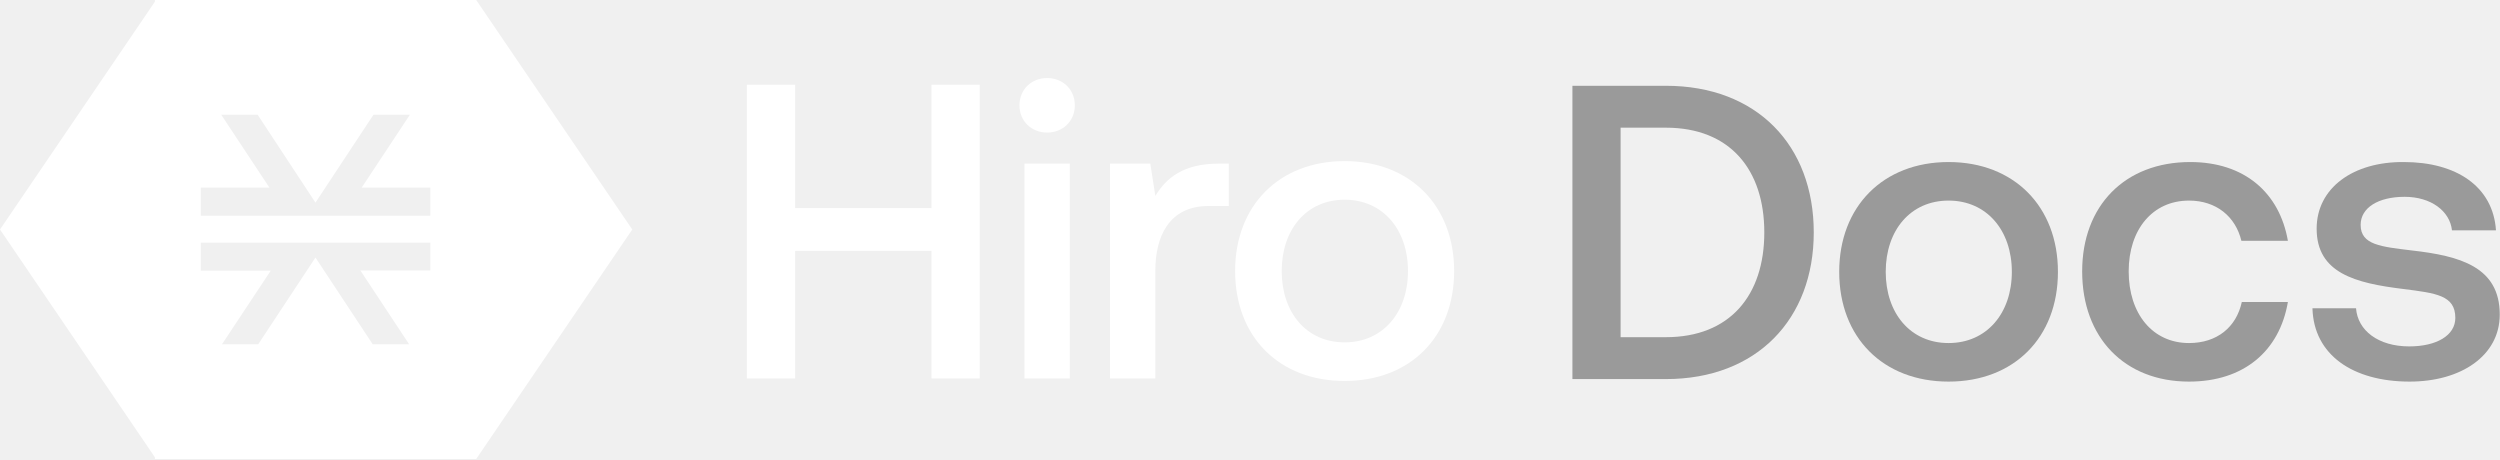
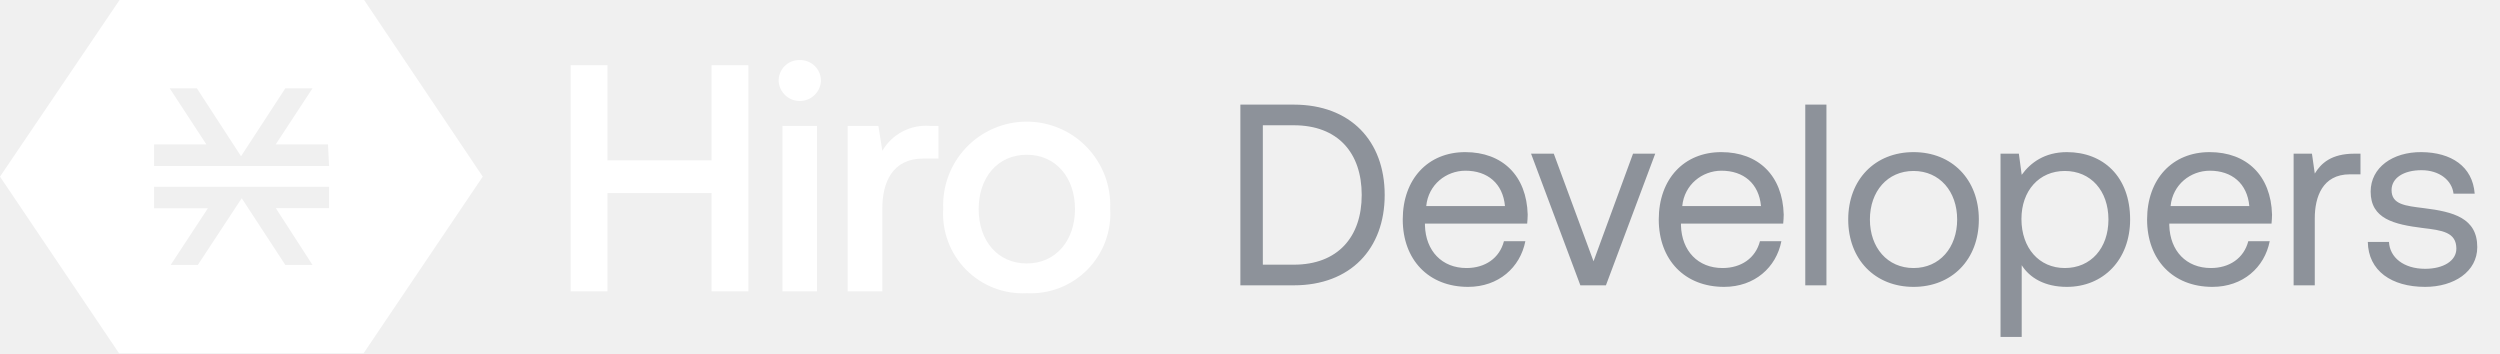
- <svg xmlns="http://www.w3.org/2000/svg" width="3031" height="557" viewBox="0 0 3031 557" fill="none">
-   <path d="M1906.39 459.6H2019.67C2129.91 459.6 2199 386.956 2199 281.8C2199 176.136 2129.91 104 2019.67 104H1906.39V459.6ZM1964.81 408.8V154.8H2019.67C2097.4 154.8 2139.05 205.6 2139.05 281.8C2139.05 358 2097.4 408.8 2019.67 408.8H1964.81Z" fill="#9A9A9A" />
-   <path d="M2362.45 462.648C2441.7 462.648 2495.04 409.308 2495.04 329.552C2495.04 250.304 2441.7 196.456 2362.45 196.456C2283.2 196.456 2229.86 250.304 2229.86 329.552C2229.86 409.308 2283.2 462.648 2362.45 462.648ZM2362.45 415.912C2316.22 415.912 2286.25 379.844 2286.25 329.552C2286.25 279.26 2316.22 243.192 2362.45 243.192C2408.68 243.192 2439.16 279.26 2439.16 329.552C2439.16 379.844 2408.68 415.912 2362.45 415.912Z" fill="#9A9A9A" />
-   <path d="M2773.85 366.128H2717.97C2711.37 396.608 2688 415.912 2653.96 415.912C2609.77 415.912 2580.81 380.352 2580.81 329.044C2580.81 278.244 2609.77 243.192 2653.96 243.192C2686.98 243.192 2710.35 262.496 2717.46 291.96H2773.85C2763.69 233.54 2721.02 196.456 2655.49 196.456C2576.24 196.456 2524.42 249.288 2524.42 329.044C2524.42 409.308 2575.73 462.648 2653.96 462.648C2720.51 462.648 2763.69 425.564 2773.85 366.128Z" fill="#9A9A9A" />
-   <path d="M2803.62 373.748C2805.14 430.136 2852.38 462.648 2921.47 462.648C2983.96 462.648 3030.69 431.152 3030.69 381.368C3030.69 323.456 2982.43 310.248 2924.01 303.644C2886.93 299.072 2862.04 297.04 2862.04 272.656C2862.04 251.828 2883.37 238.62 2915.38 238.62C2947.38 238.62 2970.24 255.892 2972.78 279.26H3026.12C3022.56 225.92 2977.86 196.456 2914.36 196.456C2852.89 195.948 2808.7 227.952 2808.7 277.228C2808.7 331.076 2855.43 343.268 2913.85 350.38C2953.48 355.46 2976.84 358 2976.84 385.432C2976.84 406.768 2953.98 419.976 2920.96 419.976C2883.37 419.976 2858.48 400.672 2856.45 373.748H2803.62Z" fill="#9A9A9A" />
-   <path d="M905.528 102.741V458.827H964.028V304.184H1129.35V458.827H1187.85V102.741H1129.35V252.297H964.028V102.741H905.528Z" fill="white" />
-   <path d="M1269.56 94.602C1250.74 94.602 1235.98 108.337 1235.98 127.667C1235.98 146.998 1250.74 160.732 1269.56 160.732C1288.38 160.732 1303.13 146.998 1303.13 127.667C1303.13 108.337 1288.38 94.602 1269.56 94.602ZM1242.09 198.376V458.827H1297.03V198.376H1242.09Z" fill="white" />
-   <path d="M1477.55 198.376C1434.82 198.376 1413.96 215.671 1400.73 237.545L1394.63 198.376H1345.8V458.827H1400.73V328.093C1400.73 287.906 1416.5 249.754 1465.34 249.754H1489.76V198.376H1477.55Z" fill="white" />
-   <path d="M1630.23 461.879C1709.59 461.879 1763 408.467 1763 328.601C1763 249.245 1709.59 195.324 1630.23 195.324C1550.87 195.324 1497.46 249.245 1497.46 328.601C1497.46 408.467 1550.87 461.879 1630.23 461.879ZM1630.23 415.08C1583.94 415.08 1553.93 378.962 1553.93 328.601C1553.93 278.241 1583.94 242.123 1630.23 242.123C1676.52 242.123 1707.04 278.241 1707.04 328.601C1707.04 378.962 1676.52 415.08 1630.23 415.08Z" fill="white" />
-   <path fill-rule="evenodd" clip-rule="evenodd" d="M577.349 556.481L766.552 278.24L577.349 0H187.812V2.046L0 278.241L187.812 554.435V556.481L189.203 556.481L577.349 556.481ZM521.701 227.428H438.532L496.937 139.12H452.783L382.464 245.651L312.378 139.12H268.224L326.629 227.428H243.46V261.537H521.701V227.428ZM436.897 327.884L496.003 417.361H451.848L382.464 312.232L313.079 417.361H269.158L328.264 328.118H243.46V294.243H521.701V327.884H436.897Z" fill="white" />
+ <svg xmlns="http://www.w3.org/2000/svg" width="184" height="26" viewBox="0 0 184 26" fill="none">
+   <path d="M42 4.8V21.44H44.71V14.21H52.37V21.44H55.08V4.8H52.37V11.8H44.71V4.8H42Z" fill="white" />
+   <path d="M58.86 4.42C58.652 4.414 58.446 4.451 58.253 4.529C58.06 4.607 57.886 4.724 57.74 4.872C57.595 5.02 57.482 5.197 57.408 5.391C57.334 5.585 57.3 5.792 57.31 6C57.341 6.391 57.519 6.756 57.807 7.022C58.095 7.288 58.473 7.435 58.865 7.435C59.257 7.435 59.635 7.288 59.923 7.022C60.211 6.756 60.389 6.391 60.42 6C60.428 5.792 60.394 5.585 60.319 5.39C60.243 5.196 60.129 5.02 59.983 4.872C59.837 4.723 59.661 4.607 59.468 4.529C59.275 4.452 59.068 4.414 58.86 4.42ZM57.59 9.27V21.44H60.13V9.27H57.59Z" fill="white" />
+   <path d="M68.49 9.27C67.785 9.205 67.077 9.342 66.448 9.667C65.819 9.991 65.296 10.488 64.94 11.1L64.65 9.27H62.39V21.44H64.94V15.33C64.94 13.45 65.67 11.67 67.94 11.67H69.07V9.27H68.49Z" fill="white" />
+   <path d="M75.57 21.58C76.395 21.621 77.219 21.488 77.989 21.188C78.758 20.888 79.456 20.429 80.036 19.841C80.616 19.252 81.064 18.548 81.353 17.774C81.641 17 81.763 16.174 81.71 15.35C81.743 14.522 81.609 13.696 81.316 12.921C81.022 12.147 80.574 11.44 80.001 10.842C79.427 10.244 78.738 9.769 77.976 9.444C77.213 9.119 76.394 8.952 75.565 8.952C74.737 8.952 73.917 9.119 73.154 9.444C72.392 9.769 71.703 10.244 71.129 10.842C70.556 11.44 70.108 12.147 69.815 12.921C69.521 13.696 69.387 14.522 69.42 15.35C69.367 16.175 69.489 17.002 69.778 17.777C70.067 18.552 70.517 19.256 71.097 19.845C71.678 20.433 72.377 20.892 73.148 21.191C73.919 21.49 74.744 21.623 75.57 21.58ZM75.57 19.39C73.42 19.39 72.03 17.71 72.03 15.39C72.03 13.07 73.42 11.39 75.57 11.39C77.72 11.39 79.12 13.08 79.12 15.39C79.12 17.7 77.71 19.39 75.57 19.39Z" fill="white" />
+   <path d="M26.8 0H8.8L0 13L8.76 26H26.76L35.53 13L26.8 0ZM24.22 15.32H20.3L23 19.5H21L17.79 14.59L14.56 19.5H12.56L15.3 15.33H11.34V13.75H24.22V15.32ZM24.22 12.22H11.34V10.63H15.19L12.49 6.5H14.49L17.74 11.5L21 6.5H23L20.29 10.63H24.14L24.22 12.22Z" fill="white" />
+   <path d="M91.292 21H95.225C99.386 21 101.913 18.321 101.913 14.35C101.913 10.36 99.386 7.7 95.225 7.7H91.292V21ZM92.945 19.48V9.22H95.225C98.455 9.22 100.222 11.234 100.222 14.35C100.222 17.447 98.455 19.48 95.225 19.48H92.945ZM103.242 16.155C103.242 19.119 105.142 21.114 108.049 21.114C110.291 21.114 111.887 19.689 112.267 17.751H110.69C110.367 19.005 109.303 19.727 107.935 19.727C106.13 19.727 104.933 18.473 104.876 16.592V16.459H112.4C112.419 16.231 112.438 16.003 112.438 15.794C112.362 12.925 110.576 11.196 107.84 11.196C105.104 11.196 103.242 13.172 103.242 16.155ZM104.971 15.167C105.123 13.59 106.434 12.564 107.859 12.564C109.474 12.564 110.614 13.495 110.766 15.167H104.971ZM112.686 11.31L116.315 21H118.196L121.825 11.31H120.191L117.284 19.233L114.358 11.31H112.686ZM122.085 16.155C122.085 19.119 123.985 21.114 126.892 21.114C129.134 21.114 130.73 19.689 131.11 17.751H129.533C129.21 19.005 128.146 19.727 126.778 19.727C124.973 19.727 123.776 18.473 123.719 16.592V16.459H131.243C131.262 16.231 131.281 16.003 131.281 15.794C131.205 12.925 129.419 11.196 126.683 11.196C123.947 11.196 122.085 13.172 122.085 16.155ZM123.814 15.167C123.966 13.59 125.277 12.564 126.702 12.564C128.317 12.564 129.457 13.495 129.609 15.167H123.814ZM132.868 7.7V21H134.426V7.7H132.868ZM140.836 21.114C143.667 21.114 145.643 19.1 145.643 16.155C145.643 13.21 143.667 11.196 140.836 11.196C138.005 11.196 136.029 13.21 136.029 16.155C136.029 19.1 138.005 21.114 140.836 21.114ZM140.836 19.727C138.917 19.727 137.625 18.226 137.625 16.155C137.625 14.084 138.917 12.583 140.836 12.583C142.755 12.583 144.047 14.084 144.047 16.155C144.047 18.226 142.755 19.727 140.836 19.727ZM152.122 11.196C150.488 11.196 149.443 11.975 148.797 12.868L148.588 11.31H147.239V24.8H148.797V19.518C149.386 20.449 150.488 21.114 152.122 21.114C154.801 21.114 156.777 19.119 156.777 16.155C156.777 13.001 154.801 11.196 152.122 11.196ZM151.97 19.727C150.07 19.727 148.778 18.245 148.778 16.117C148.778 14.046 150.07 12.583 151.97 12.583C153.889 12.583 155.181 14.046 155.181 16.155C155.181 18.264 153.889 19.727 151.97 19.727ZM158.026 16.155C158.026 19.119 159.926 21.114 162.833 21.114C165.075 21.114 166.671 19.689 167.051 17.751H165.474C165.151 19.005 164.087 19.727 162.719 19.727C160.914 19.727 159.717 18.473 159.66 16.592V16.459H167.184C167.203 16.231 167.222 16.003 167.222 15.794C167.146 12.925 165.36 11.196 162.624 11.196C159.888 11.196 158.026 13.172 158.026 16.155ZM159.755 15.167C159.907 13.59 161.218 12.564 162.643 12.564C164.258 12.564 165.398 13.495 165.55 15.167H159.755ZM173.294 11.31C171.565 11.31 170.824 12.032 170.368 12.773L170.159 11.31H168.81V21H170.368V16.06C170.368 14.521 170.919 12.83 172.952 12.83H173.731V11.31H173.294ZM174.271 17.808C174.309 19.936 176.019 21.114 178.489 21.114C180.617 21.114 182.327 19.993 182.327 18.188C182.327 16.041 180.56 15.585 178.394 15.319C177.026 15.148 176.019 15.053 176.019 13.989C176.019 13.096 176.912 12.526 178.223 12.526C179.534 12.526 180.465 13.267 180.579 14.255H182.137C181.985 12.241 180.408 11.215 178.223 11.196C176.095 11.177 174.48 12.336 174.48 14.103C174.48 16.117 176.209 16.516 178.318 16.782C179.743 16.953 180.788 17.086 180.788 18.302C180.788 19.195 179.838 19.784 178.489 19.784C176.912 19.784 175.886 18.948 175.829 17.808H174.271Z" fill="#8D929A" />
</svg>
